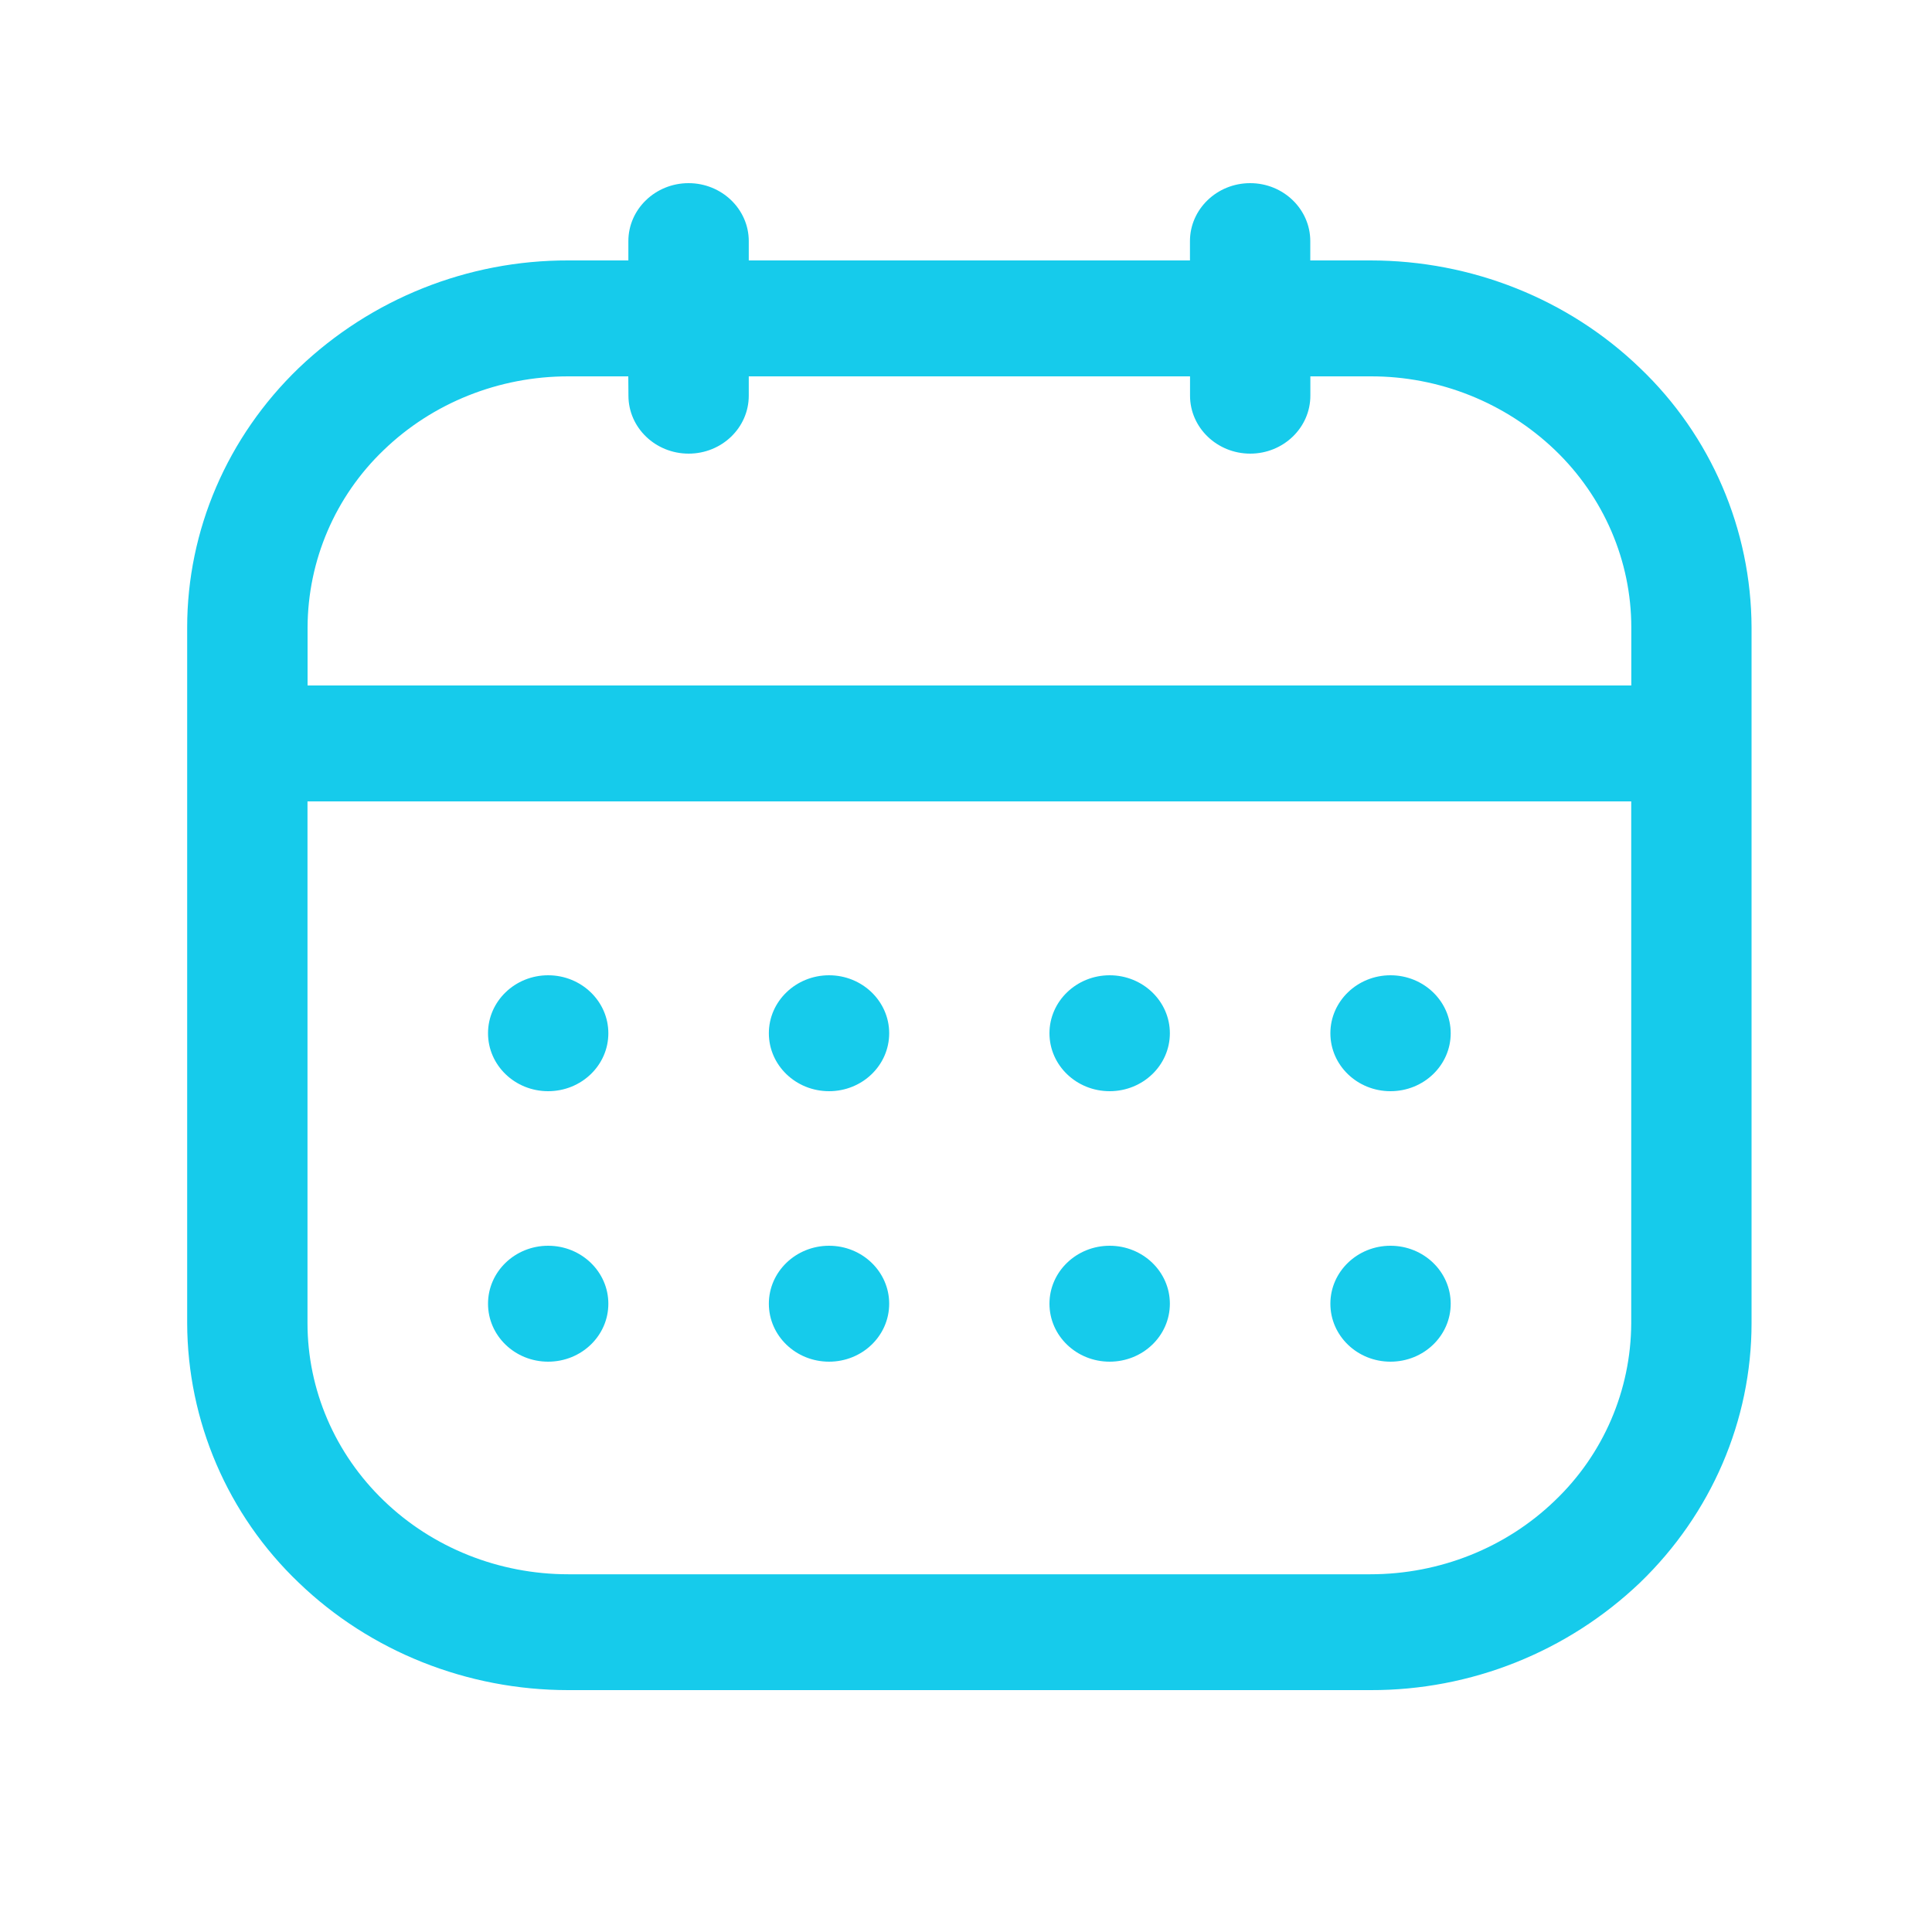
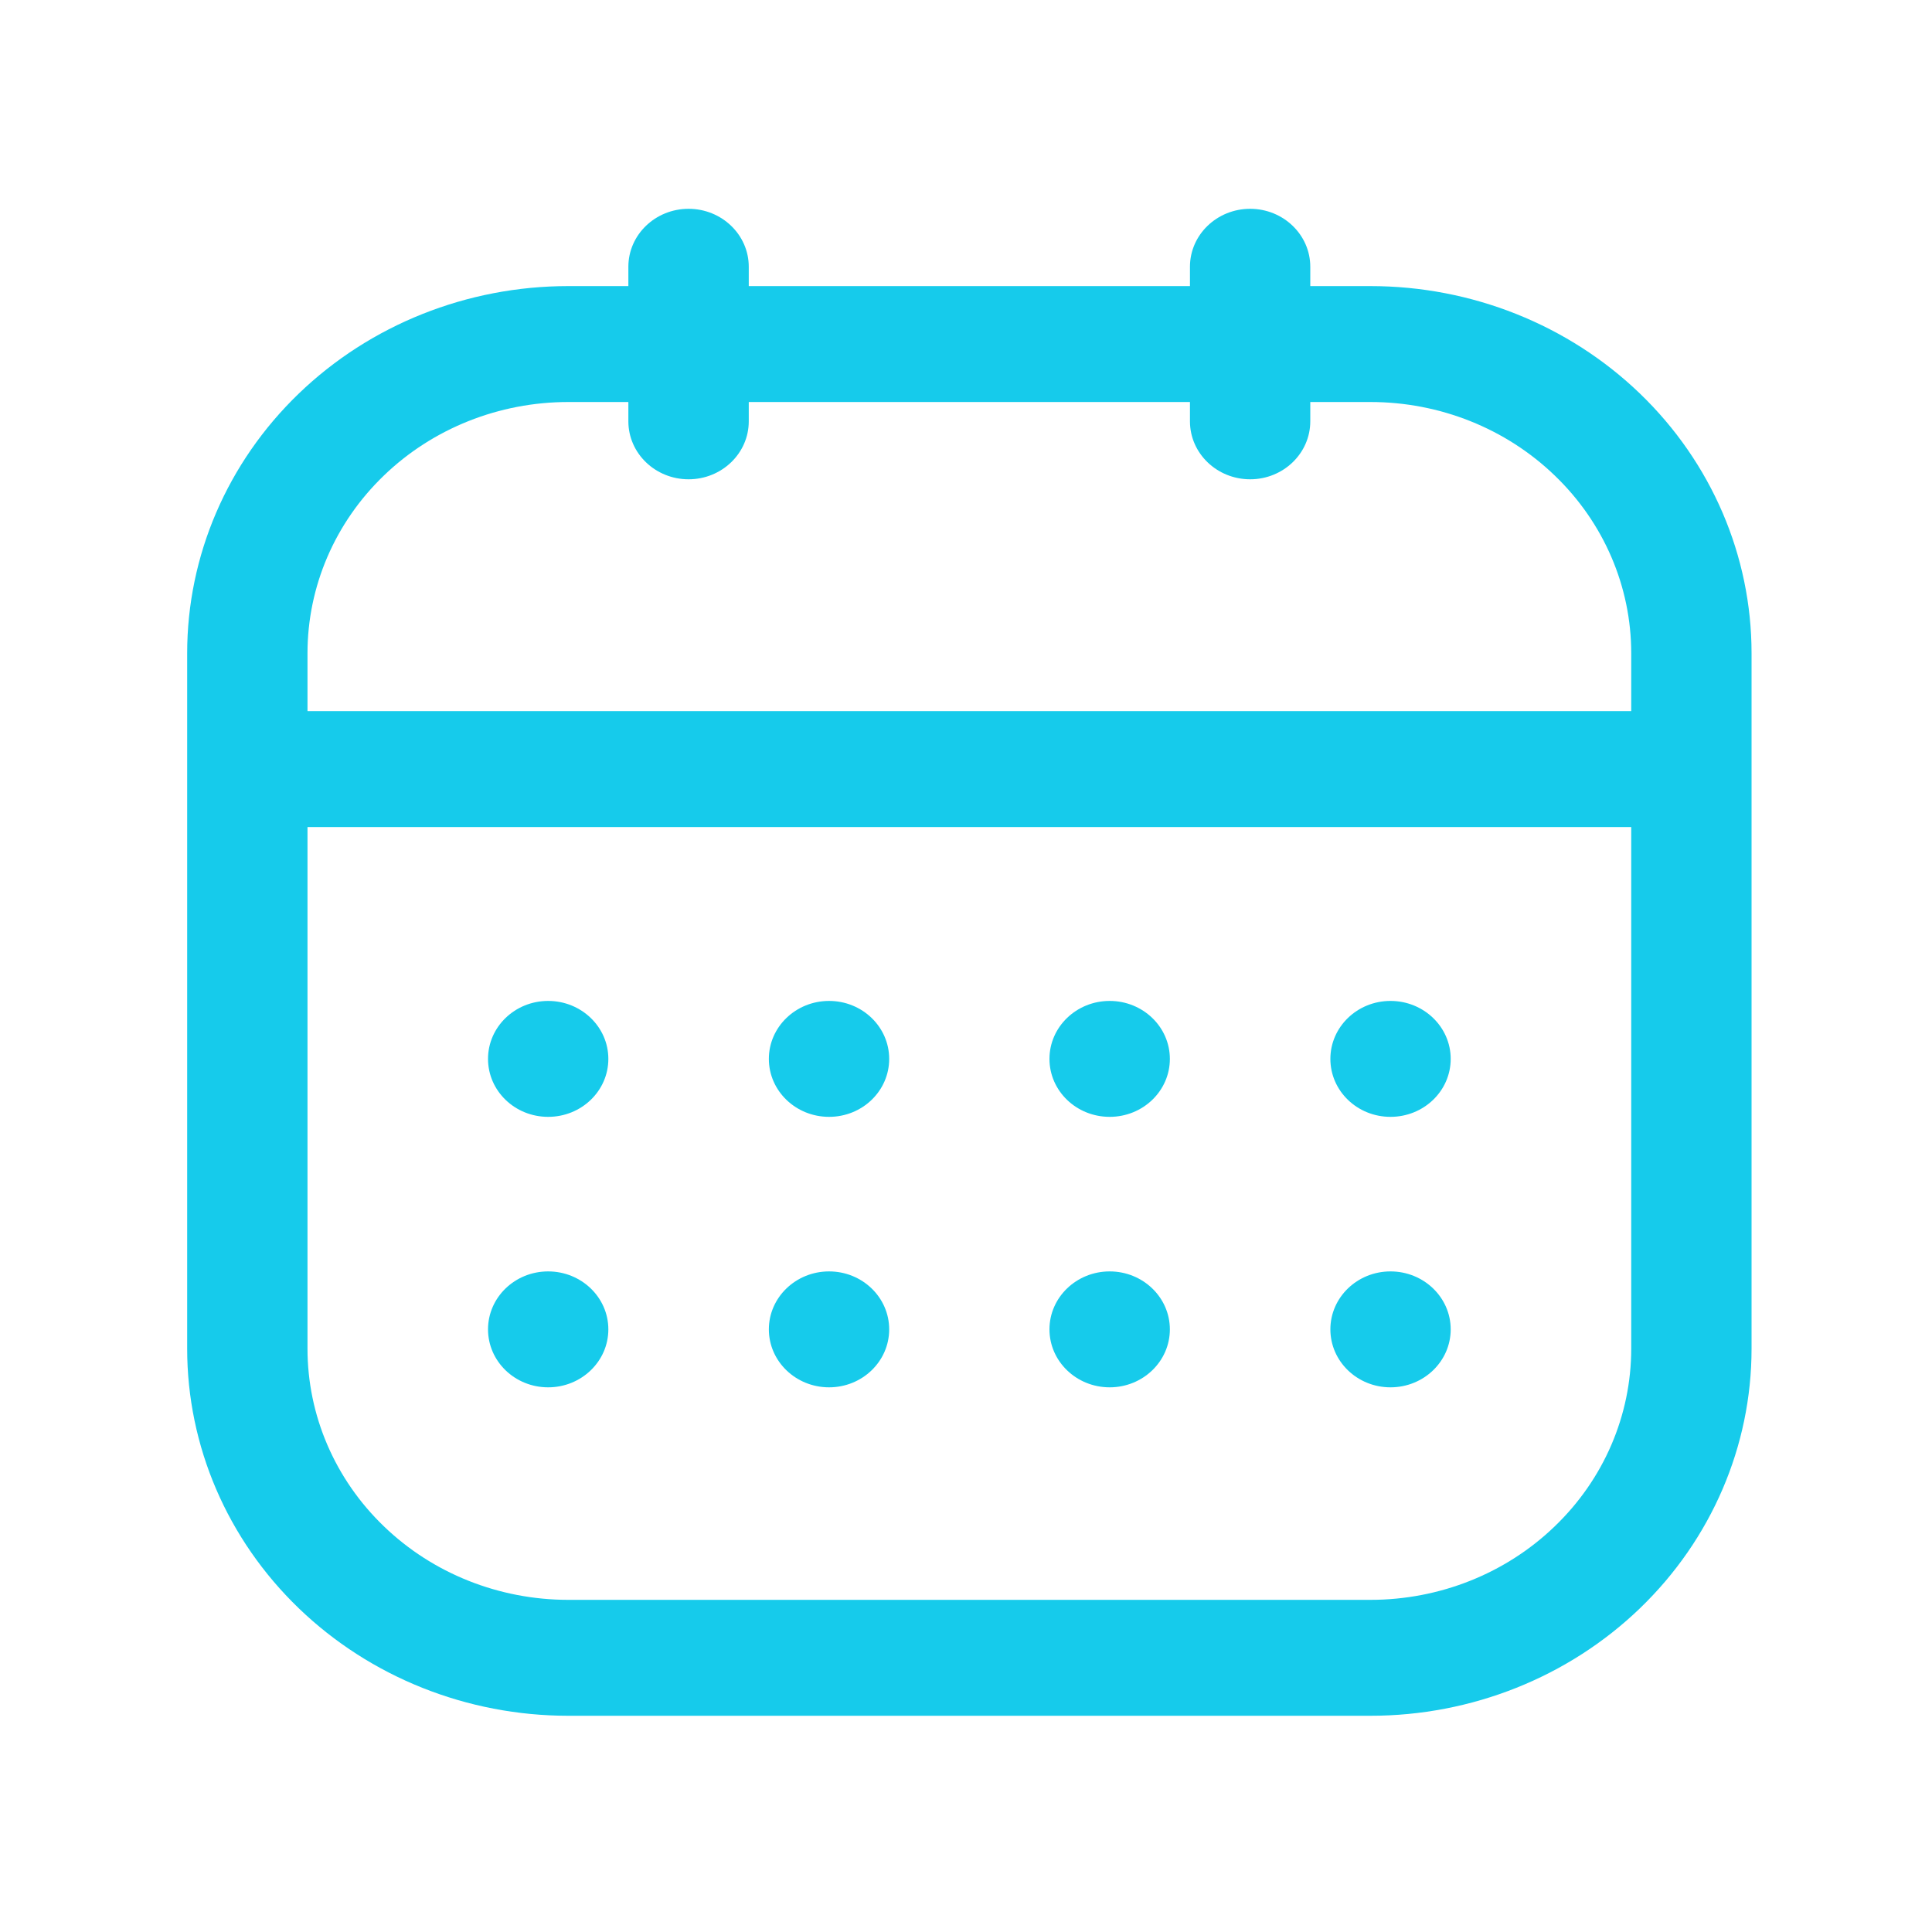
- <svg xmlns="http://www.w3.org/2000/svg" width="25" height="25" fill="none">
-   <path fill="#16CBEB" fill-rule="evenodd" d="M15.398 3.37v-.25c0-.413.349-.75.779-.75s.778.337.778.75v.25h.779c1.308 0 2.562.5 3.487 1.392a4.66 4.66 0 0 1 1.444 3.359v9c0 1.26-.52 2.468-1.444 3.359a5.03 5.03 0 0 1-3.487 1.39H7.353c-1.308 0-2.562-.5-3.487-1.39a4.66 4.66 0 0 1-1.444-3.36v-9c0-1.26.519-2.467 1.444-3.358A5.03 5.03 0 0 1 7.353 3.37h.778v-.25c0-.414.35-.75.779-.75s.779.336.779.75v.25zm5.71 7H3.979v6.75c0 .863.355 1.69.988 2.299.632.61 1.491.952 2.386.952h10.38c.896 0 1.754-.342 2.386-.952a3.19 3.19 0 0 0 .989-2.298zM8.13 4.87h-.778c-.895 0-1.754.343-2.386.953A3.19 3.19 0 0 0 3.98 8.12v.75h17.129v-.75c0-.862-.355-1.69-.989-2.298a3.44 3.44 0 0 0-2.385-.952h-.779v.25c0 .414-.349.75-.778.75s-.779-.336-.779-.75v-.25h-5.71v.25c0 .414-.348.75-.778.75s-.779-.336-.779-.75z" clip-rule="evenodd" />
-   <path fill="#16CBEB" d="M7.093 14.12c.43 0 .779-.335.779-.75 0-.413-.349-.75-.779-.75s-.778.337-.778.75c0 .415.348.75.778.75M7.093 17.62c.43 0 .779-.335.779-.75 0-.414-.349-.75-.779-.75s-.778.336-.778.75c0 .415.348.75.778.75M10.728 14.12c.43 0 .778-.335.778-.75 0-.413-.348-.75-.778-.75s-.779.337-.779.75c0 .415.349.75.779.75M10.728 17.62c.43 0 .778-.335.778-.75 0-.414-.348-.75-.778-.75s-.779.336-.779.75c0 .415.349.75.779.75M14.359 14.12c.43 0 .779-.335.779-.75 0-.413-.349-.75-.779-.75s-.779.337-.779.75c0 .415.349.75.779.75M14.359 17.62c.43 0 .779-.335.779-.75 0-.414-.349-.75-.779-.75s-.779.336-.779.75c0 .415.349.75.779.75M17.993 14.12c.43 0 .779-.335.779-.75 0-.413-.349-.75-.779-.75s-.778.337-.778.75c0 .415.348.75.778.75M17.993 17.62c.43 0 .779-.335.779-.75 0-.414-.349-.75-.779-.75s-.778.336-.778.75c0 .415.348.75.778.75" />
+ <svg xmlns="http://www.w3.org/2000/svg" width="25" height="25" viewBox="0 0 25 25" fill="none">
+   <path fill-rule="evenodd" clip-rule="evenodd" d="M15.398 3.702V3.452C15.398 3.038 15.747 2.702 16.177 2.702C16.606 2.702 16.955 3.038 16.955 3.452V3.702H17.734C19.042 3.702 20.296 4.202 21.221 5.093C22.146 5.984 22.665 7.192 22.665 8.452V17.452C22.665 18.712 22.146 19.92 21.221 20.811C20.296 21.702 19.042 22.202 17.734 22.202H7.353C6.045 22.202 4.791 21.702 3.866 20.811C2.941 19.92 2.422 18.712 2.422 17.452C2.422 14.739 2.422 11.165 2.422 8.452C2.422 7.192 2.941 5.984 3.866 5.093C4.791 4.202 6.045 3.702 7.353 3.702H8.131V3.452C8.131 3.038 8.48 2.702 8.91 2.702C9.34 2.702 9.689 3.038 9.689 3.452V3.702H15.398ZM21.108 10.702H3.979V17.452C3.979 18.314 4.334 19.141 4.967 19.75C5.599 20.36 6.458 20.702 7.353 20.702H17.734C18.629 20.702 19.487 20.36 20.119 19.75C20.753 19.141 21.108 18.314 21.108 17.452V10.702ZM8.131 5.202H7.353C6.458 5.202 5.599 5.544 4.967 6.154C4.334 6.763 3.979 7.59 3.979 8.452V9.202H21.108V8.452C21.108 7.59 20.753 6.763 20.119 6.154C19.487 5.544 18.629 5.202 17.734 5.202H16.955V5.452C16.955 5.866 16.606 6.202 16.177 6.202C15.747 6.202 15.398 5.866 15.398 5.452V5.202H9.689V5.452C9.689 5.866 9.34 6.202 8.91 6.202C8.48 6.202 8.131 5.866 8.131 5.452V5.202Z" fill="#16CBEB" />
+   <path d="M7.093 14.452C7.523 14.452 7.872 14.117 7.872 13.702C7.872 13.288 7.523 12.952 7.093 12.952C6.663 12.952 6.315 13.288 6.315 13.702C6.315 14.117 6.663 14.452 7.093 14.452Z" fill="#16CBEB" />
+   <path d="M7.093 17.952C7.523 17.952 7.872 17.616 7.872 17.202C7.872 16.788 7.523 16.452 7.093 16.452C6.663 16.452 6.315 16.788 6.315 17.202C6.315 17.616 6.663 17.952 7.093 17.952Z" fill="#16CBEB" />
+   <path d="M10.728 14.452C11.158 14.452 11.506 14.117 11.506 13.702C11.506 13.288 11.158 12.952 10.728 12.952C10.298 12.952 9.949 13.288 9.949 13.702C9.949 14.117 10.298 14.452 10.728 14.452Z" fill="#16CBEB" />
+   <path d="M10.728 17.952C11.158 17.952 11.506 17.616 11.506 17.202C11.506 16.788 11.158 16.452 10.728 16.452C10.298 16.452 9.949 16.788 9.949 17.202C9.949 17.616 10.298 17.952 10.728 17.952Z" fill="#16CBEB" />
+   <path d="M14.359 14.452C14.789 14.452 15.138 14.117 15.138 13.702C15.138 13.288 14.789 12.952 14.359 12.952C13.929 12.952 13.58 13.288 13.58 13.702C13.58 14.117 13.929 14.452 14.359 14.452Z" fill="#16CBEB" />
+   <path d="M14.359 17.952C14.789 17.952 15.138 17.616 15.138 17.202C15.138 16.788 14.789 16.452 14.359 16.452C13.929 16.452 13.58 16.788 13.58 17.202C13.58 17.616 13.929 17.952 14.359 17.952Z" fill="#16CBEB" />
+   <path d="M17.993 14.452C18.423 14.452 18.772 14.117 18.772 13.702C18.772 13.288 18.423 12.952 17.993 12.952C17.563 12.952 17.215 13.288 17.215 13.702C17.215 14.117 17.563 14.452 17.993 14.452Z" fill="#16CBEB" />
+   <path d="M17.993 17.952C18.423 17.952 18.772 17.616 18.772 17.202C18.772 16.788 18.423 16.452 17.993 16.452C17.563 16.452 17.215 16.788 17.215 17.202C17.215 17.616 17.563 17.952 17.993 17.952Z" fill="#16CBEB" />
</svg>
